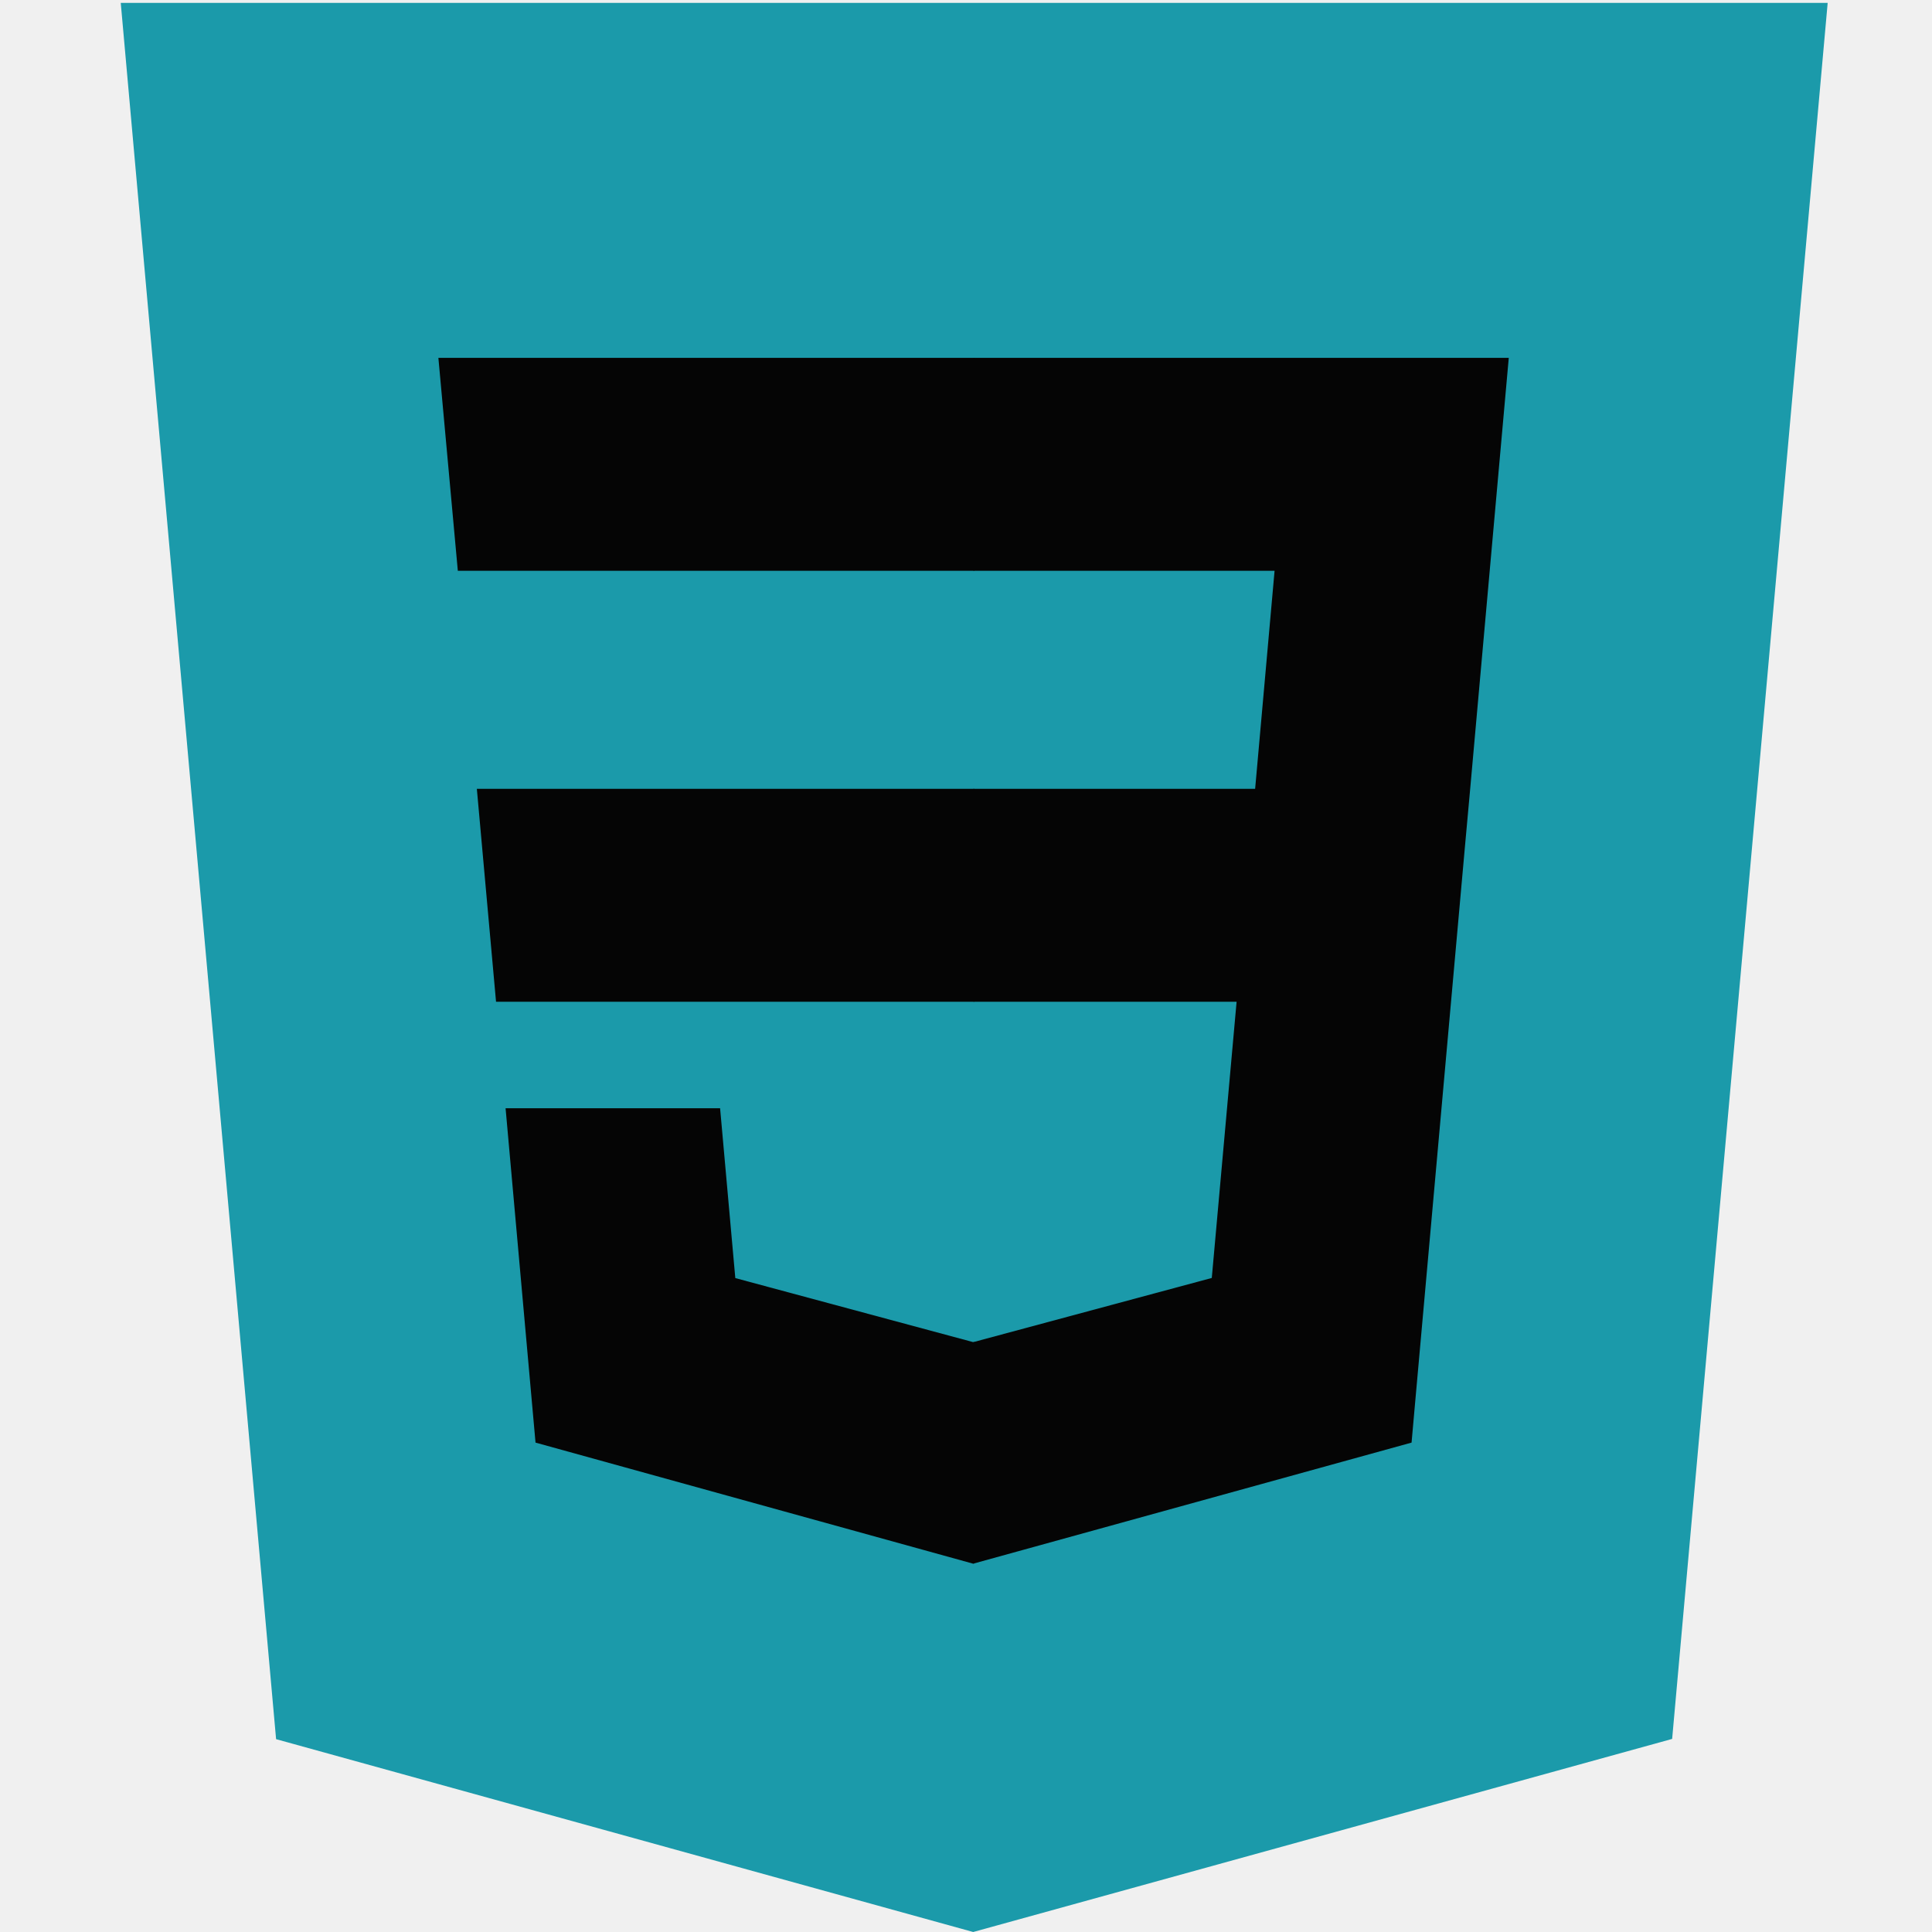
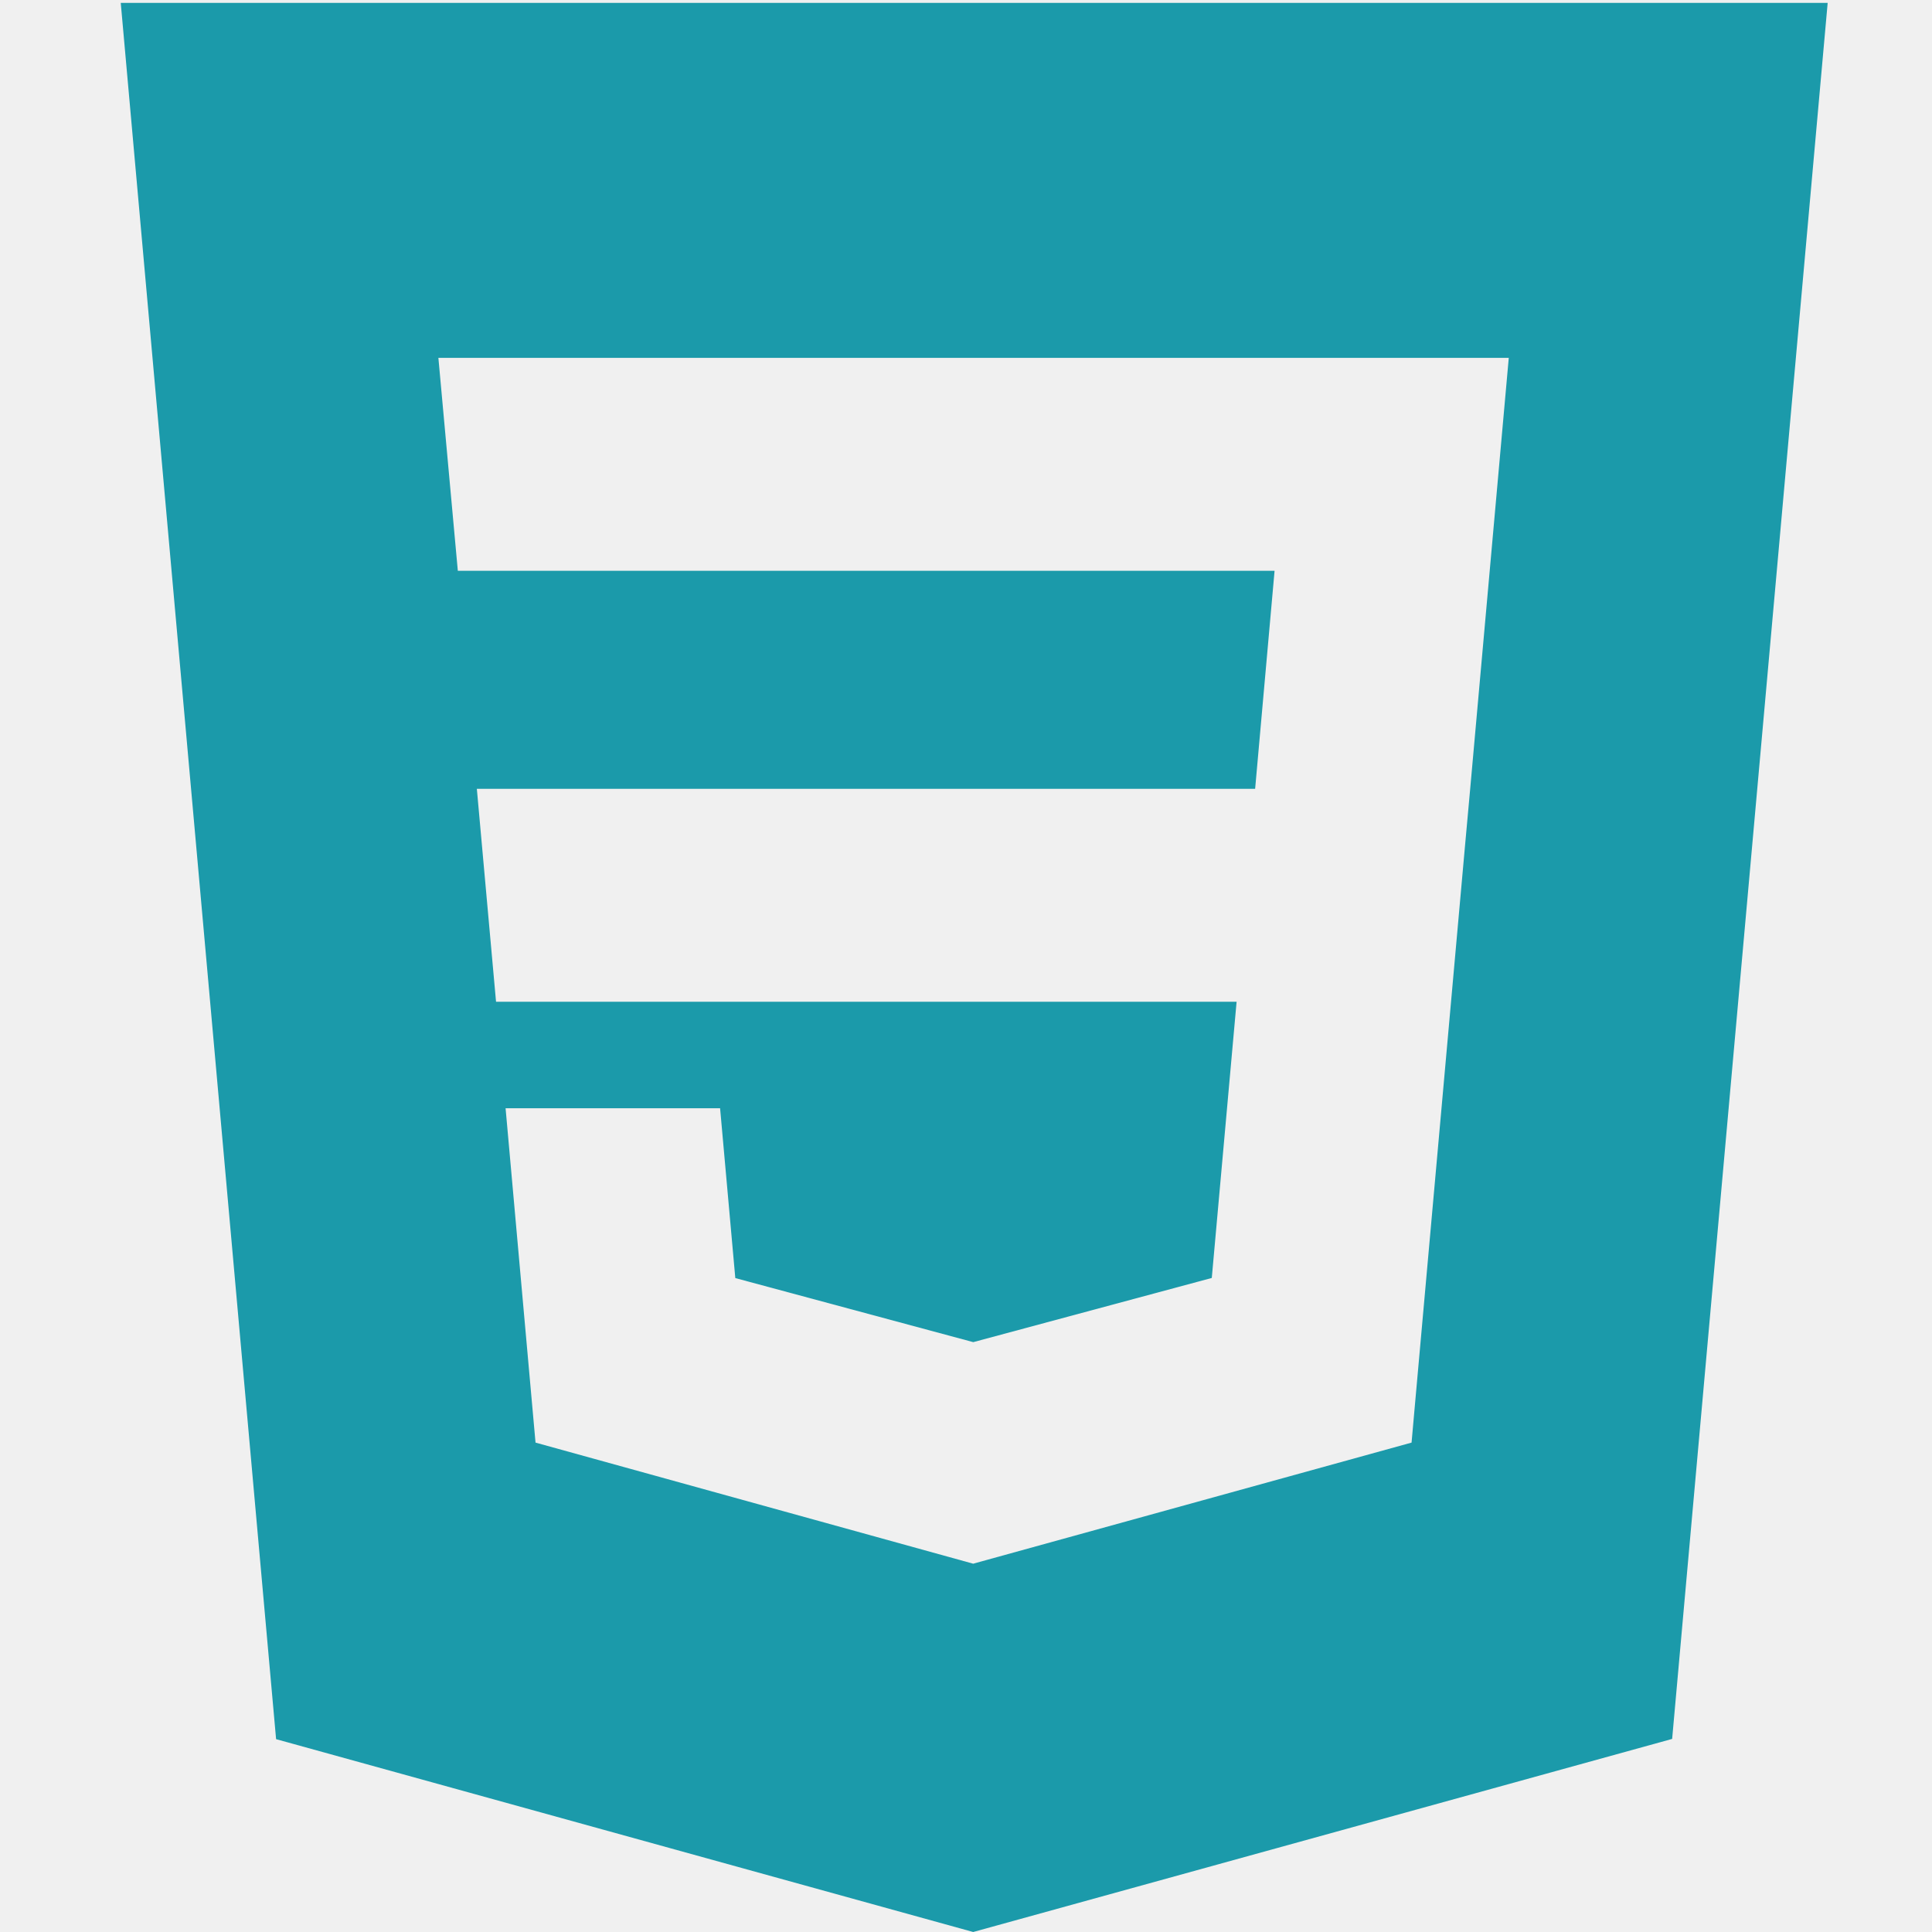
<svg xmlns="http://www.w3.org/2000/svg" width="32" height="32" viewBox="0 0 32 32" fill="none">
  <g clip-path="url(#clip0_21_50)">
-     <path d="M30.272 0.048L27.696 28.802L16.119 32L4.573 28.806L2 0.048H30.272Z" fill="#1B9AAA" />
-     <path d="M25.491 26.971L27.692 2.4H16.136V29.555L25.491 26.971Z" fill="#1B9AAA" />
-     <path d="M7.898 13.065L8.216 16.592H16.136V13.065H7.898Z" fill="#050505" />
-     <path d="M16.136 5.927H16.124H7.261L7.583 9.454H16.136V5.927Z" fill="#050505" />
-     <path d="M16.136 25.895V22.226L16.12 22.23L12.179 21.169L11.927 18.356H10.011H8.374L8.87 23.894L16.12 25.9L16.136 25.895Z" fill="#050505" />
-     <path d="M20.482 16.592L20.071 21.167L16.124 22.229V25.898L23.38 23.894L23.433 23.298L24.265 14.012L24.351 13.065L24.99 5.927H16.124V9.454H21.111L20.789 13.065H16.124V16.592H20.482Z" fill="#050505" />
+     <path fill-rule="evenodd" clip-rule="evenodd" d="M30.272 0.048L27.696 28.802L16.119 32L4.573 28.806L2 0.048H30.272ZM7.898 13.065L8.216 16.592L16.124 16.592H20.482L20.071 21.167L16.124 22.229V22.229L16.12 22.23L12.179 21.169L11.927 18.356H10.011H8.374L8.87 23.894L16.12 25.9L16.136 25.895V25.895L23.38 23.894L23.433 23.298L24.265 14.012L24.351 13.065L24.99 5.927H16.136H16.124H7.261L7.583 9.454H16.124H16.136H21.111L20.789 13.065L16.136 13.065H7.898Z" fill="#1B9AAA" />
  </g>
  <defs>
    <clipPath id="clip0_21_50">
      <rect width="32" height="32" fill="white" />
    </clipPath>
  </defs>
</svg>
